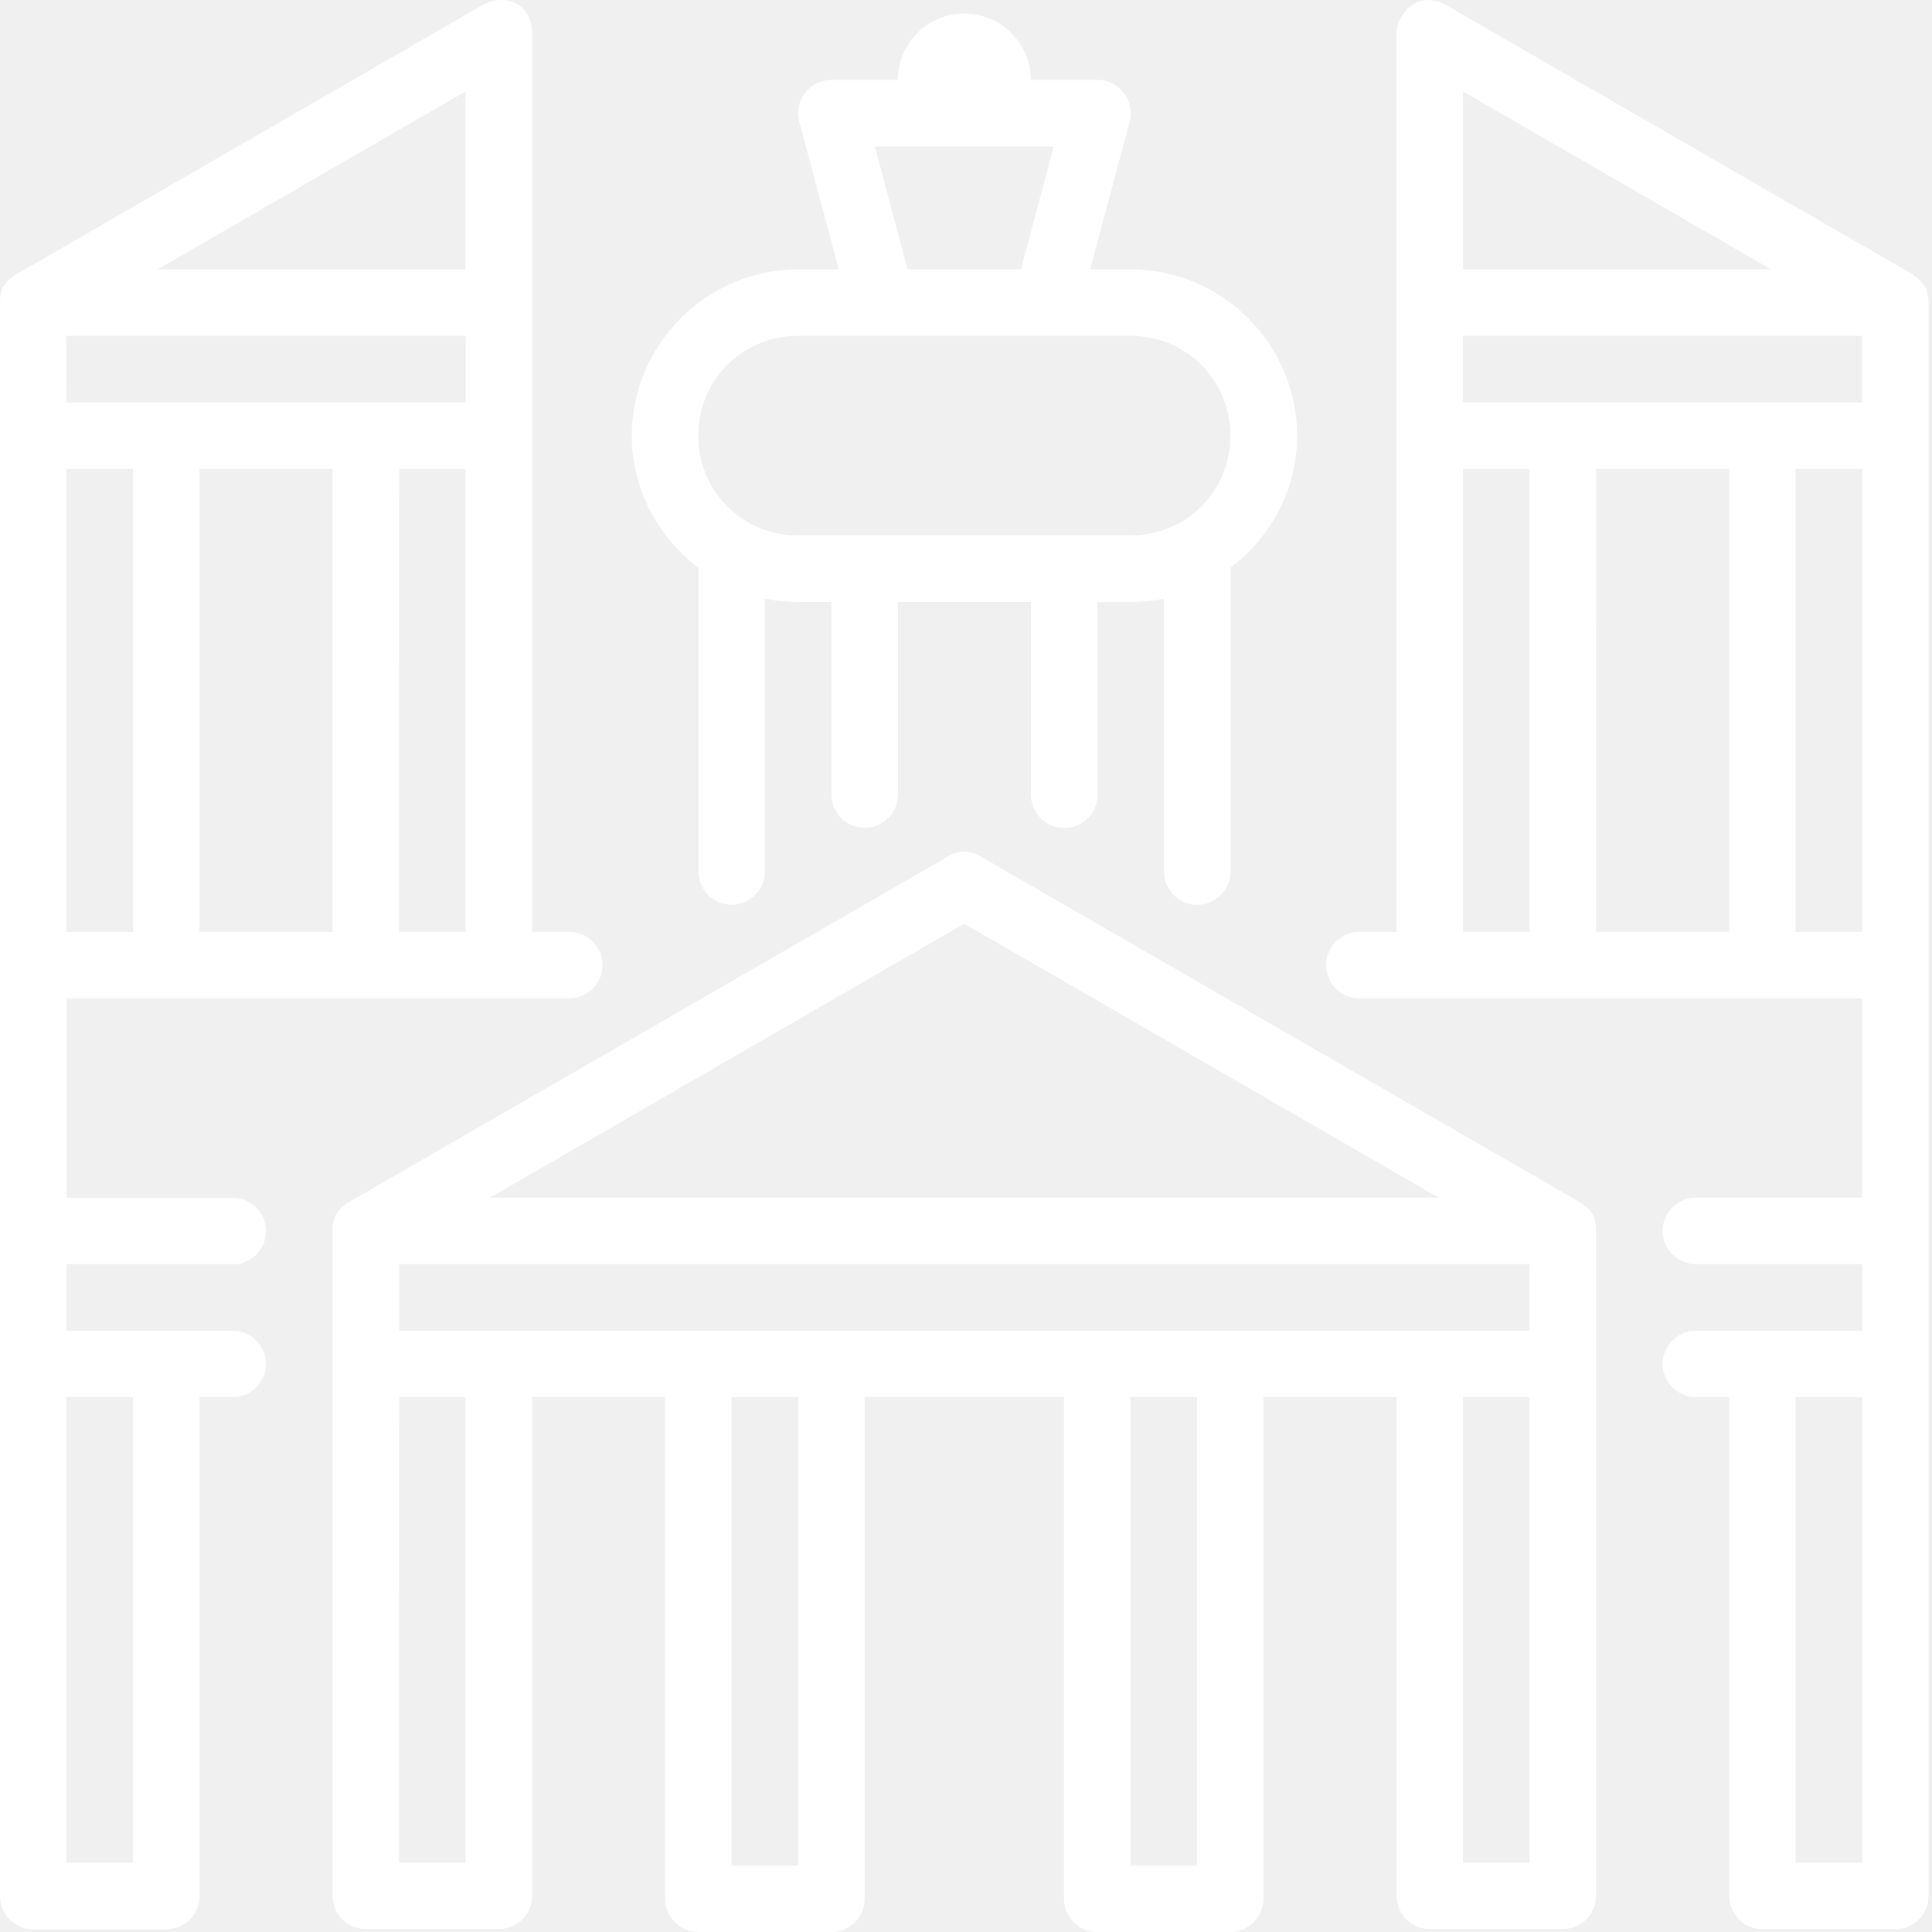
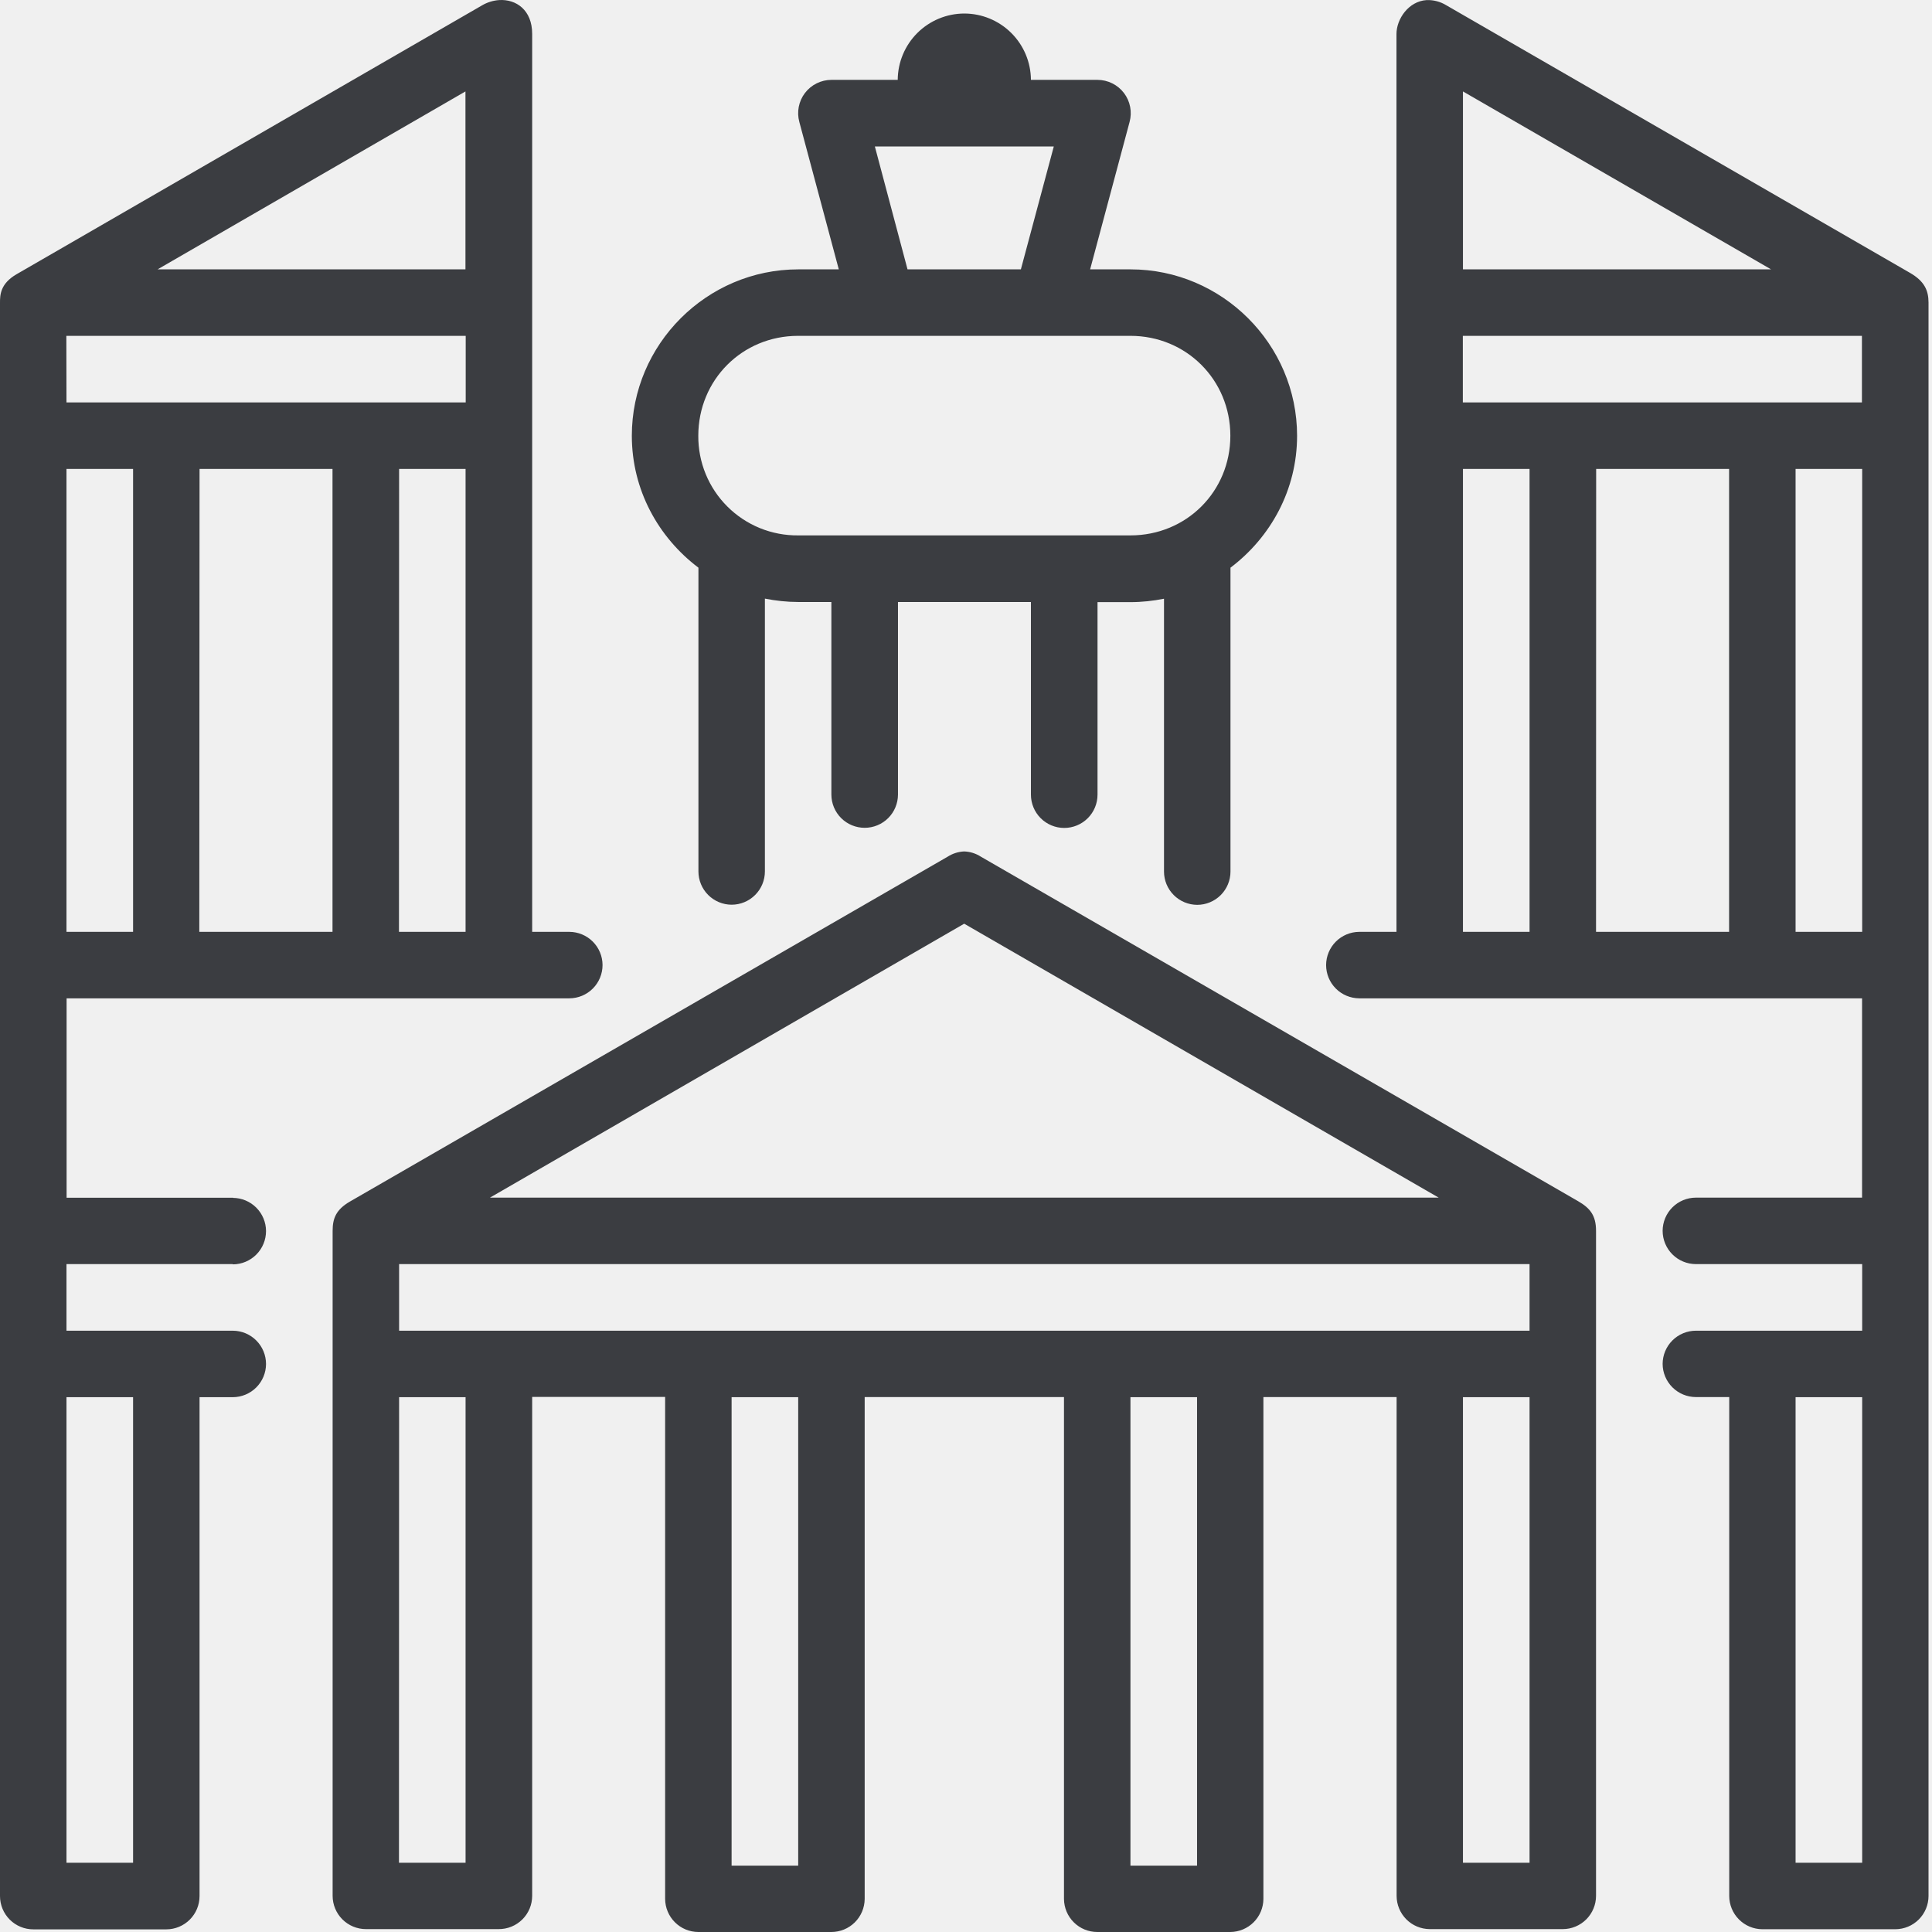
<svg xmlns="http://www.w3.org/2000/svg" width="144" height="144" viewBox="0 0 144 144" fill="none">
  <mask id="mask0_611_43992" style="mask-type:luminance" maskUnits="userSpaceOnUse" x="0" y="0" width="144" height="144">
    <path d="M142 142V2H2V142H142Z" fill="white" stroke="white" stroke-width="4" />
  </mask>
  <g mask="url(#mask0_611_43992)">
-     <path d="M106.333 0.006C104.984 0.09 104.085 1.42 104.085 2.535V69.455H101.313C100.658 69.458 100.03 69.719 99.567 70.182C99.104 70.645 98.843 71.273 98.84 71.928C98.84 72.585 99.1 73.215 99.564 73.68C100.027 74.145 100.656 74.407 101.313 74.41H138.787V89.265H126.405C125.748 89.265 125.118 89.525 124.653 89.988C124.188 90.452 123.925 91.081 123.923 91.737C123.923 92.395 124.184 93.027 124.65 93.492C125.115 93.958 125.746 94.219 126.405 94.219H138.796V99.183H126.405C125.748 99.183 125.118 99.444 124.653 99.907C124.188 100.37 123.925 100.999 123.923 101.656C123.925 102.313 124.188 102.941 124.653 103.405C125.118 103.868 125.748 104.129 126.405 104.129H128.887V141.312C128.887 141.967 129.146 142.595 129.607 143.06C130.068 143.525 130.695 143.789 131.35 143.794H141.269C141.925 143.791 142.554 143.529 143.018 143.064C143.481 142.598 143.741 141.969 143.741 141.312V22.559C143.741 21.642 143.432 20.958 142.364 20.34L107.794 0.39C107.355 0.121 106.847 -0.012 106.333 0.006ZM37.193 0.006C36.754 0.038 36.328 0.169 35.947 0.39L1.246 20.433C0.009 21.145 0 21.997 0 22.578V141.321C-2.32627e-06 141.648 0.065 141.972 0.19 142.273C0.315 142.575 0.499 142.849 0.73 143.08C0.962 143.31 1.236 143.493 1.539 143.617C1.841 143.741 2.165 143.805 2.491 143.803H12.401C13.057 143.801 13.686 143.538 14.15 143.073C14.613 142.608 14.873 141.978 14.873 141.321V104.138H17.355C18.01 104.135 18.638 103.874 19.101 103.411C19.564 102.948 19.826 102.32 19.828 101.665C19.828 101.009 19.568 100.379 19.104 99.914C18.641 99.448 18.012 99.186 17.355 99.183H4.955V94.219H17.355V94.238C18.012 94.236 18.641 93.973 19.104 93.508C19.568 93.043 19.828 92.413 19.828 91.756C19.826 91.101 19.564 90.474 19.101 90.01C18.638 89.547 18.01 89.286 17.355 89.283L17.393 89.274H4.964V74.41H42.428C43.087 74.41 43.718 74.148 44.183 73.683C44.649 73.218 44.91 72.586 44.91 71.928C44.908 71.273 44.647 70.645 44.183 70.182C43.72 69.719 43.093 69.458 42.438 69.455H39.665V2.525C39.665 0.746 38.467 -0.078 37.193 0.006ZM71.875 1.008C70.563 1.01 69.304 1.532 68.374 2.458C67.445 3.384 66.919 4.641 66.911 5.953H61.966C61.585 5.954 61.209 6.043 60.867 6.213C60.525 6.382 60.228 6.629 59.996 6.932C59.766 7.235 59.608 7.588 59.535 7.963C59.462 8.337 59.477 8.723 59.578 9.091L62.519 20.077H59.503C52.675 20.077 47.093 25.66 47.093 32.478C47.093 36.505 49.059 40.046 52.057 42.312V64.95C52.057 65.607 52.317 66.237 52.78 66.702C53.244 67.167 53.873 67.43 54.529 67.432C55.188 67.432 55.819 67.171 56.284 66.705C56.75 66.24 57.011 65.609 57.011 64.95V44.617C57.817 44.776 58.65 44.869 59.503 44.869H61.966V59.228C61.968 59.884 62.231 60.513 62.696 60.977C63.161 61.44 63.791 61.7 64.448 61.7C65.105 61.7 65.734 61.44 66.2 60.977C66.665 60.513 66.927 59.884 66.93 59.228V44.869H76.839V59.228C76.839 59.886 77.101 60.517 77.566 60.983C78.032 61.448 78.663 61.71 79.321 61.71C79.98 61.71 80.611 61.448 81.076 60.983C81.542 60.517 81.803 59.886 81.803 59.228V44.879H84.267C85.119 44.879 85.953 44.785 86.758 44.626V64.96C86.758 65.616 87.018 66.246 87.482 66.711C87.945 67.177 88.574 67.439 89.231 67.442C89.889 67.442 90.52 67.18 90.986 66.715C91.451 66.249 91.713 65.618 91.713 64.96V42.312C94.71 40.046 96.677 36.505 96.677 32.478C96.677 25.66 91.085 20.077 84.267 20.077H81.251L84.192 9.091C84.292 8.723 84.307 8.337 84.234 7.963C84.162 7.588 84.004 7.235 83.773 6.932C83.542 6.629 83.244 6.382 82.902 6.213C82.561 6.043 82.185 5.954 81.803 5.953H76.839C76.832 4.641 76.306 3.384 75.376 2.458C74.446 1.532 73.188 1.01 71.875 1.008ZM34.692 6.815V20.077H11.745L34.692 6.815ZM109.04 6.815L132.006 20.077H109.04V6.815ZM65.207 10.917H78.544L76.09 20.077H67.642L65.207 10.917ZM4.945 25.032H34.711V29.996H4.955L4.945 25.032ZM59.484 25.032H84.257C88.416 25.032 91.703 28.31 91.703 32.478C91.703 36.637 88.425 39.905 84.257 39.905H59.493C58.514 39.915 57.543 39.73 56.636 39.361C55.73 38.991 54.906 38.445 54.213 37.753C53.519 37.062 52.971 36.239 52.599 35.334C52.227 34.428 52.04 33.457 52.047 32.478C52.047 28.32 55.316 25.032 59.484 25.032ZM109.031 25.032H138.777V29.996H109.031V25.032ZM4.955 34.951H9.919V69.455H4.955V34.951ZM14.873 34.951H24.783V69.455H14.855L14.873 34.951ZM29.747 34.951H34.701V69.455H29.737L29.747 34.951ZM109.04 34.951H114.004V69.455H109.04V34.951ZM118.968 34.951H128.877V69.455H118.959L118.968 34.951ZM133.832 34.951H138.796V69.455H133.832V34.951ZM71.866 63.461C71.426 63.481 71 63.616 70.63 63.854L26.084 89.555C25.054 90.154 24.792 90.801 24.792 91.737V141.303C24.792 141.628 24.856 141.951 24.981 142.252C25.106 142.553 25.288 142.827 25.519 143.058C25.75 143.288 26.023 143.471 26.324 143.596C26.625 143.72 26.948 143.785 27.274 143.785H37.165C37.492 143.787 37.817 143.725 38.12 143.601C38.423 143.477 38.699 143.295 38.932 143.064C39.164 142.834 39.349 142.559 39.475 142.257C39.6 141.954 39.665 141.63 39.665 141.303V104.119H49.575V141.537C49.58 142.19 49.842 142.815 50.305 143.276C50.768 143.738 51.394 143.998 52.047 144H61.957C62.613 144.002 63.244 143.745 63.711 143.283C64.178 142.821 64.443 142.193 64.448 141.537V104.129H79.303V141.537C79.308 142.193 79.573 142.821 80.04 143.283C80.506 143.745 81.137 144.002 81.794 144H91.703C92.355 143.995 92.979 143.734 93.44 143.273C93.901 142.812 94.162 142.188 94.167 141.537V104.129H104.095V141.303C104.095 141.958 104.354 142.586 104.815 143.051C105.276 143.516 105.903 143.78 106.558 143.785H116.477C117.135 143.785 117.766 143.523 118.232 143.058C118.697 142.592 118.959 141.961 118.959 141.303V91.737C118.959 90.585 118.509 90.042 117.619 89.527L73.112 63.854C72.737 63.611 72.303 63.475 71.857 63.461H71.866ZM71.866 68.847L107.232 89.265H36.518L71.866 68.847ZM29.747 94.219H114.004V99.183H29.747V94.219ZM4.955 104.138H9.919V138.839H4.955V104.138ZM29.747 104.138H34.701V138.839H29.737L29.747 104.138ZM54.529 104.138H59.493V139.055H54.529V104.138ZM84.257 104.138H89.221V139.055H84.257V104.138ZM109.04 104.138H114.004V138.839H109.04V104.138ZM133.832 104.138H138.796V138.839H133.832V104.138Z" fill="white" />
+     <path d="M106.333 0.006C104.984 0.09 104.085 1.42 104.085 2.535V69.455H101.313C100.658 69.458 100.03 69.719 99.567 70.182C99.104 70.645 98.843 71.273 98.84 71.928C98.84 72.585 99.1 73.215 99.564 73.68C100.027 74.145 100.656 74.407 101.313 74.41H138.787V89.265H126.405C125.748 89.265 125.118 89.525 124.653 89.988C124.188 90.452 123.925 91.081 123.923 91.737C123.923 92.395 124.184 93.027 124.65 93.492C125.115 93.958 125.746 94.219 126.405 94.219H138.796V99.183H126.405C125.748 99.183 125.118 99.444 124.653 99.907C124.188 100.37 123.925 100.999 123.923 101.656C123.925 102.313 124.188 102.941 124.653 103.405C125.118 103.868 125.748 104.129 126.405 104.129H128.887V141.312C128.887 141.967 129.146 142.595 129.607 143.06C130.068 143.525 130.695 143.789 131.35 143.794H141.269C141.925 143.791 142.554 143.529 143.018 143.064C143.481 142.598 143.741 141.969 143.741 141.312V22.559C143.741 21.642 143.432 20.958 142.364 20.34L107.794 0.39C107.355 0.121 106.847 -0.012 106.333 0.006ZM37.193 0.006C36.754 0.038 36.328 0.169 35.947 0.39L1.246 20.433C0.009 21.145 0 21.997 0 22.578V141.321C-2.32627e-06 141.648 0.065 141.972 0.19 142.273C0.315 142.575 0.499 142.849 0.73 143.08C0.962 143.31 1.236 143.493 1.539 143.617C1.841 143.741 2.165 143.805 2.491 143.803H12.401C13.057 143.801 13.686 143.538 14.15 143.073C14.613 142.608 14.873 141.978 14.873 141.321V104.138H17.355C18.01 104.135 18.638 103.874 19.101 103.411C19.564 102.948 19.826 102.32 19.828 101.665C19.828 101.009 19.568 100.379 19.104 99.914C18.641 99.448 18.012 99.186 17.355 99.183H4.955V94.219H17.355V94.238C18.012 94.236 18.641 93.973 19.104 93.508C19.568 93.043 19.828 92.413 19.828 91.756C19.826 91.101 19.564 90.474 19.101 90.01C18.638 89.547 18.01 89.286 17.355 89.283L17.393 89.274H4.964V74.41H42.428C43.087 74.41 43.718 74.148 44.183 73.683C44.649 73.218 44.91 72.586 44.91 71.928C44.908 71.273 44.647 70.645 44.183 70.182C43.72 69.719 43.093 69.458 42.438 69.455H39.665V2.525C39.665 0.746 38.467 -0.078 37.193 0.006ZM71.875 1.008C70.563 1.01 69.304 1.532 68.374 2.458C67.445 3.384 66.919 4.641 66.911 5.953H61.966C61.585 5.954 61.209 6.043 60.867 6.213C60.525 6.382 60.228 6.629 59.996 6.932C59.766 7.235 59.608 7.588 59.535 7.963C59.462 8.337 59.477 8.723 59.578 9.091L62.519 20.077H59.503C52.675 20.077 47.093 25.66 47.093 32.478C47.093 36.505 49.059 40.046 52.057 42.312V64.95C52.057 65.607 52.317 66.237 52.78 66.702C53.244 67.167 53.873 67.43 54.529 67.432C55.188 67.432 55.819 67.171 56.284 66.705C56.75 66.24 57.011 65.609 57.011 64.95V44.617C57.817 44.776 58.65 44.869 59.503 44.869H61.966V59.228C61.968 59.884 62.231 60.513 62.696 60.977C63.161 61.44 63.791 61.7 64.448 61.7C65.105 61.7 65.734 61.44 66.2 60.977C66.665 60.513 66.927 59.884 66.93 59.228V44.869H76.839V59.228C76.839 59.886 77.101 60.517 77.566 60.983C78.032 61.448 78.663 61.71 79.321 61.71C79.98 61.71 80.611 61.448 81.076 60.983C81.542 60.517 81.803 59.886 81.803 59.228V44.879H84.267C85.119 44.879 85.953 44.785 86.758 44.626V64.96C86.758 65.616 87.018 66.246 87.482 66.711C87.945 67.177 88.574 67.439 89.231 67.442C89.889 67.442 90.52 67.18 90.986 66.715C91.451 66.249 91.713 65.618 91.713 64.96V42.312C94.71 40.046 96.677 36.505 96.677 32.478C96.677 25.66 91.085 20.077 84.267 20.077H81.251L84.192 9.091C84.292 8.723 84.307 8.337 84.234 7.963C84.162 7.588 84.004 7.235 83.773 6.932C83.542 6.629 83.244 6.382 82.902 6.213C82.561 6.043 82.185 5.954 81.803 5.953H76.839C76.832 4.641 76.306 3.384 75.376 2.458C74.446 1.532 73.188 1.01 71.875 1.008ZM34.692 6.815V20.077H11.745L34.692 6.815ZM109.04 6.815L132.006 20.077H109.04V6.815ZM65.207 10.917H78.544L76.09 20.077H67.642L65.207 10.917ZM4.945 25.032H34.711V29.996H4.955L4.945 25.032ZM59.484 25.032H84.257C88.416 25.032 91.703 28.31 91.703 32.478C91.703 36.637 88.425 39.905 84.257 39.905H59.493C58.514 39.915 57.543 39.73 56.636 39.361C55.73 38.991 54.906 38.445 54.213 37.753C53.519 37.062 52.971 36.239 52.599 35.334C52.227 34.428 52.04 33.457 52.047 32.478C52.047 28.32 55.316 25.032 59.484 25.032ZM109.031 25.032H138.777V29.996H109.031V25.032ZM4.955 34.951H9.919V69.455H4.955V34.951ZM14.873 34.951H24.783V69.455H14.855L14.873 34.951ZM29.747 34.951H34.701V69.455H29.737L29.747 34.951ZM109.04 34.951H114.004V69.455H109.04V34.951ZM118.968 34.951H128.877V69.455H118.959L118.968 34.951ZM133.832 34.951H138.796V69.455H133.832V34.951ZM71.866 63.461C71.426 63.481 71 63.616 70.63 63.854L26.084 89.555C25.054 90.154 24.792 90.801 24.792 91.737V141.303C24.792 141.628 24.856 141.951 24.981 142.252C25.106 142.553 25.288 142.827 25.519 143.058C25.75 143.288 26.023 143.471 26.324 143.596C26.625 143.72 26.948 143.785 27.274 143.785H37.165C37.492 143.787 37.817 143.725 38.12 143.601C38.423 143.477 38.699 143.295 38.932 143.064C39.164 142.834 39.349 142.559 39.475 142.257C39.6 141.954 39.665 141.63 39.665 141.303V104.119H49.575V141.537C49.58 142.19 49.842 142.815 50.305 143.276C50.768 143.738 51.394 143.998 52.047 144H61.957C62.613 144.002 63.244 143.745 63.711 143.283C64.178 142.821 64.443 142.193 64.448 141.537V104.129H79.303V141.537C79.308 142.193 79.573 142.821 80.04 143.283C80.506 143.745 81.137 144.002 81.794 144H91.703C92.355 143.995 92.979 143.734 93.44 143.273C93.901 142.812 94.162 142.188 94.167 141.537V104.129H104.095V141.303C104.095 141.958 104.354 142.586 104.815 143.051C105.276 143.516 105.903 143.78 106.558 143.785H116.477C117.135 143.785 117.766 143.523 118.232 143.058C118.697 142.592 118.959 141.961 118.959 141.303V91.737C118.959 90.585 118.509 90.042 117.619 89.527L73.112 63.854C72.737 63.611 72.303 63.475 71.857 63.461H71.866ZM71.866 68.847L107.232 89.265H36.518L71.866 68.847ZM29.747 94.219H114.004V99.183H29.747V94.219ZM4.955 104.138H9.919V138.839H4.955V104.138ZM29.747 104.138H34.701V138.839H29.737L29.747 104.138ZM54.529 104.138H59.493V139.055H54.529V104.138ZM84.257 104.138H89.221V139.055H84.257V104.138ZM109.04 104.138H114.004V138.839H109.04V104.138ZM133.832 104.138H138.796V138.839H133.832V104.138Z" fill="#3B3D41" />
  </g>
</svg>
